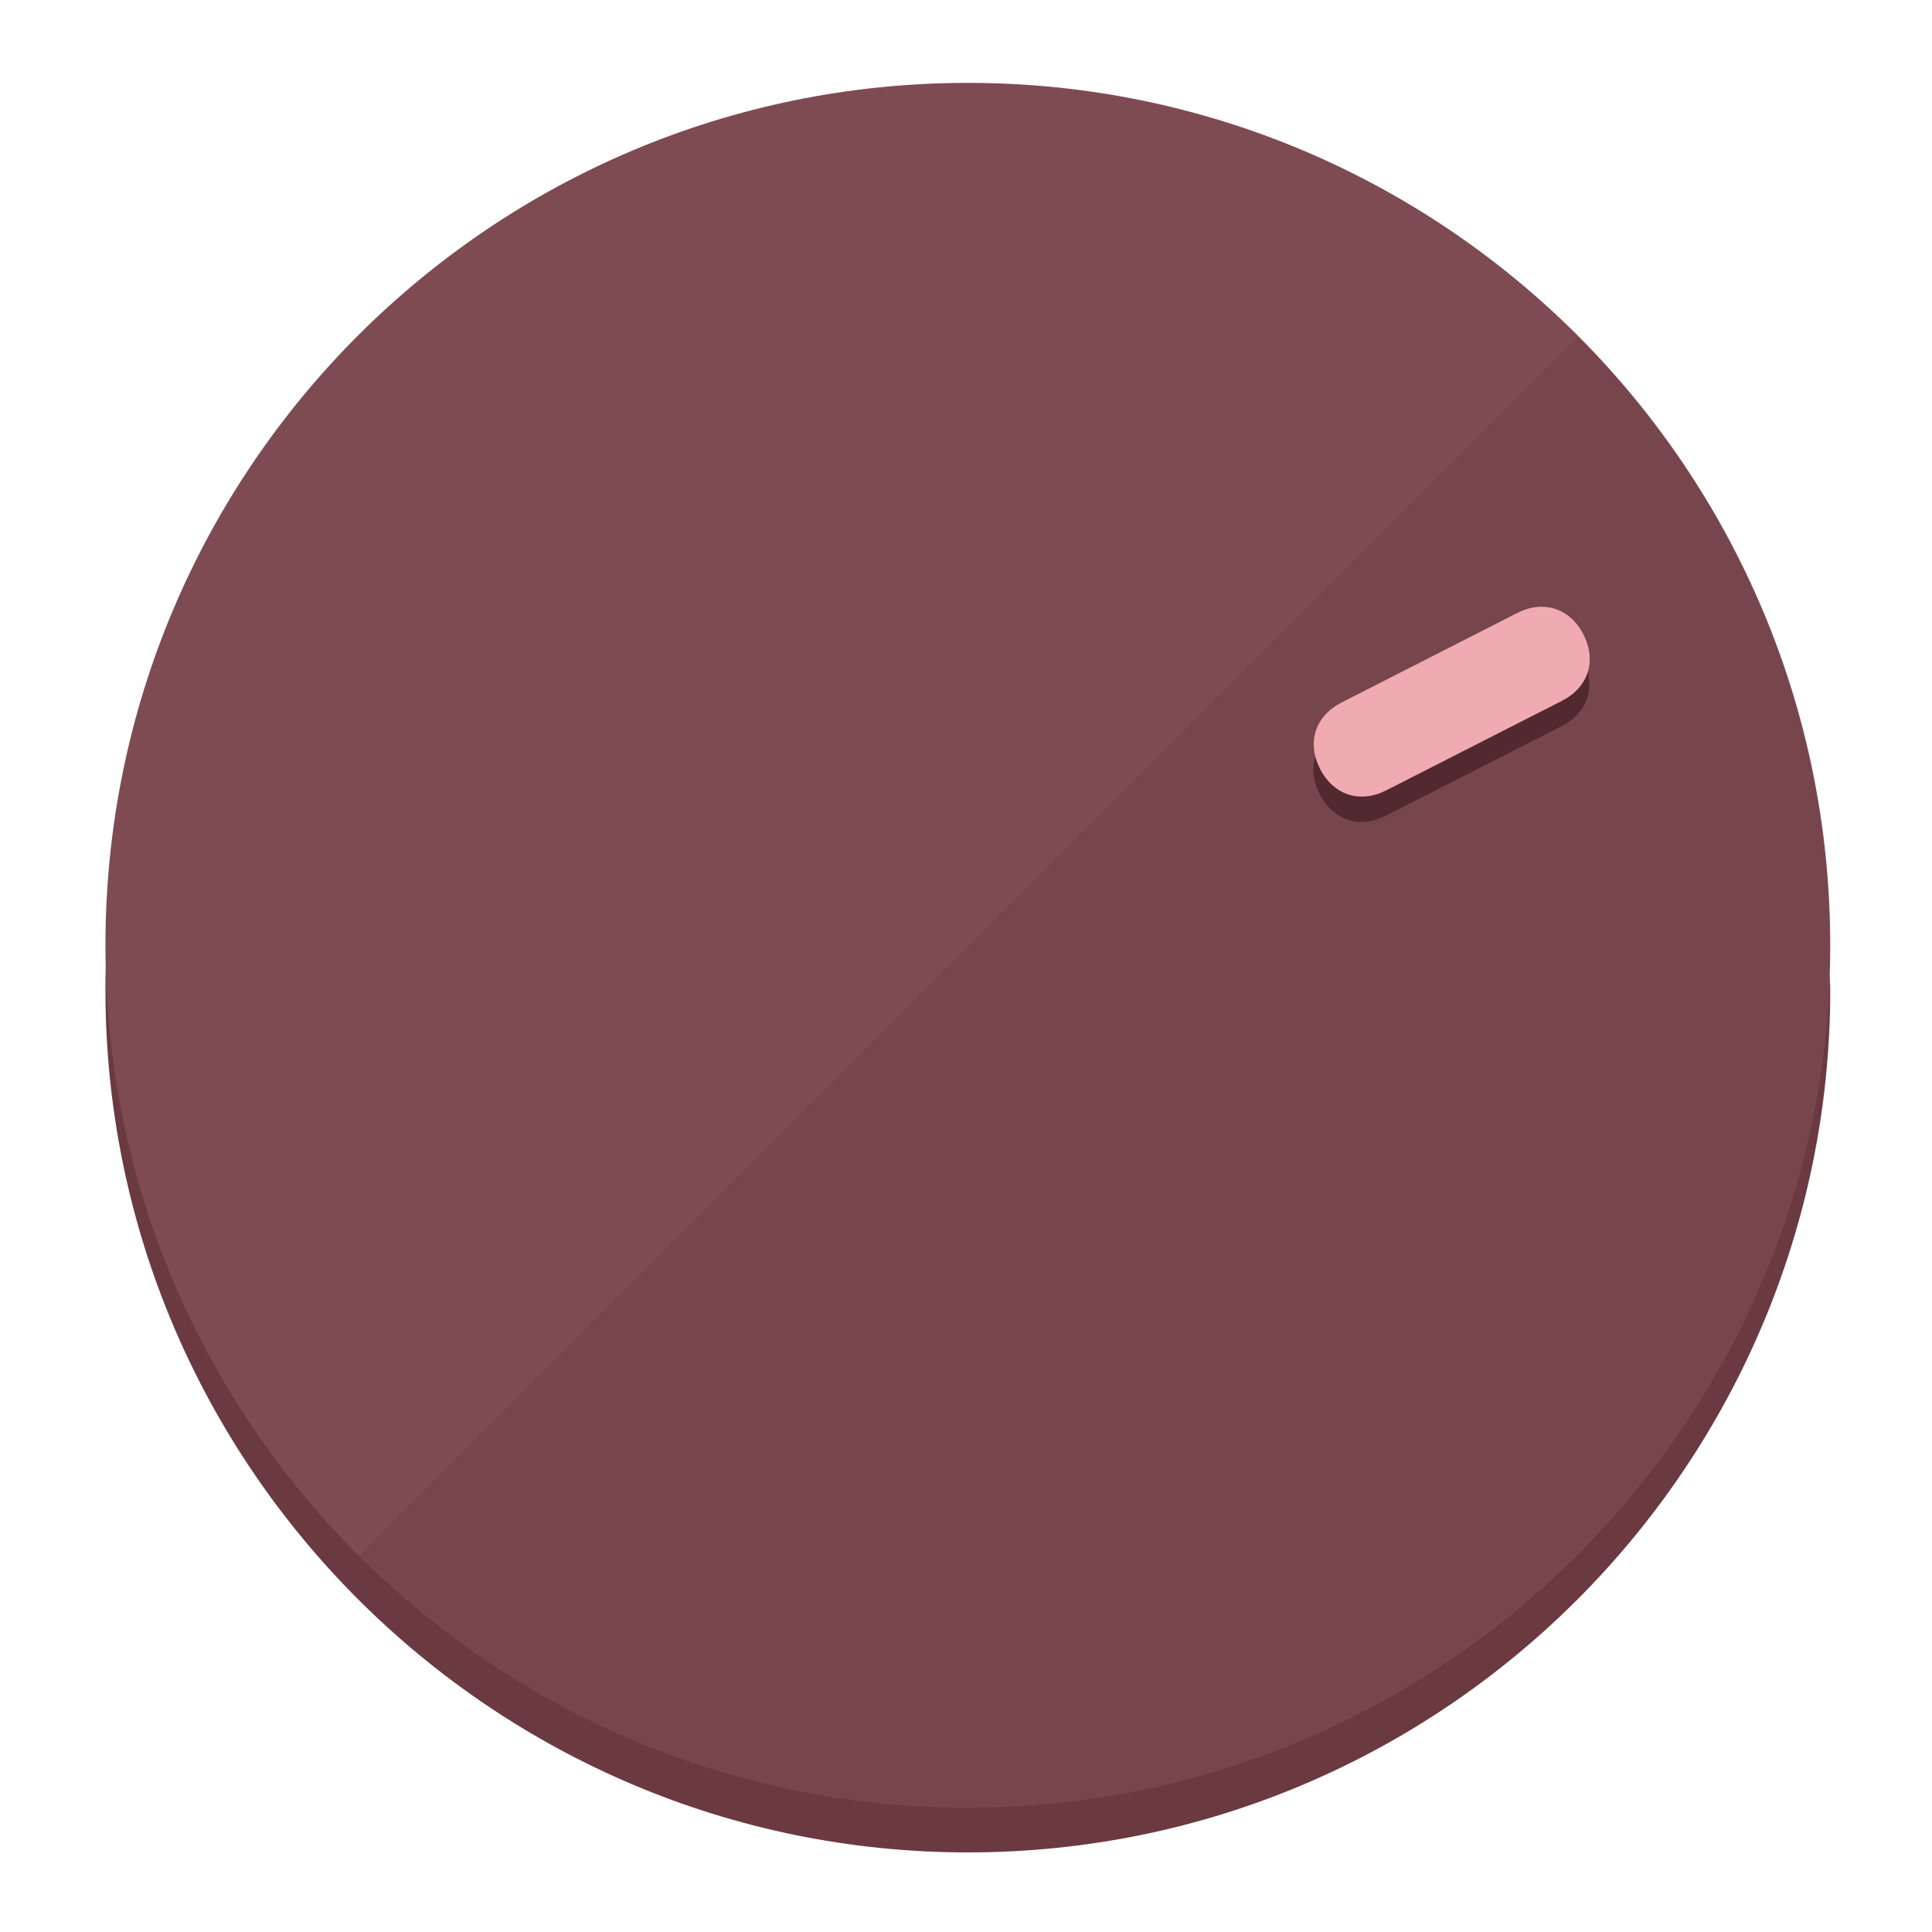
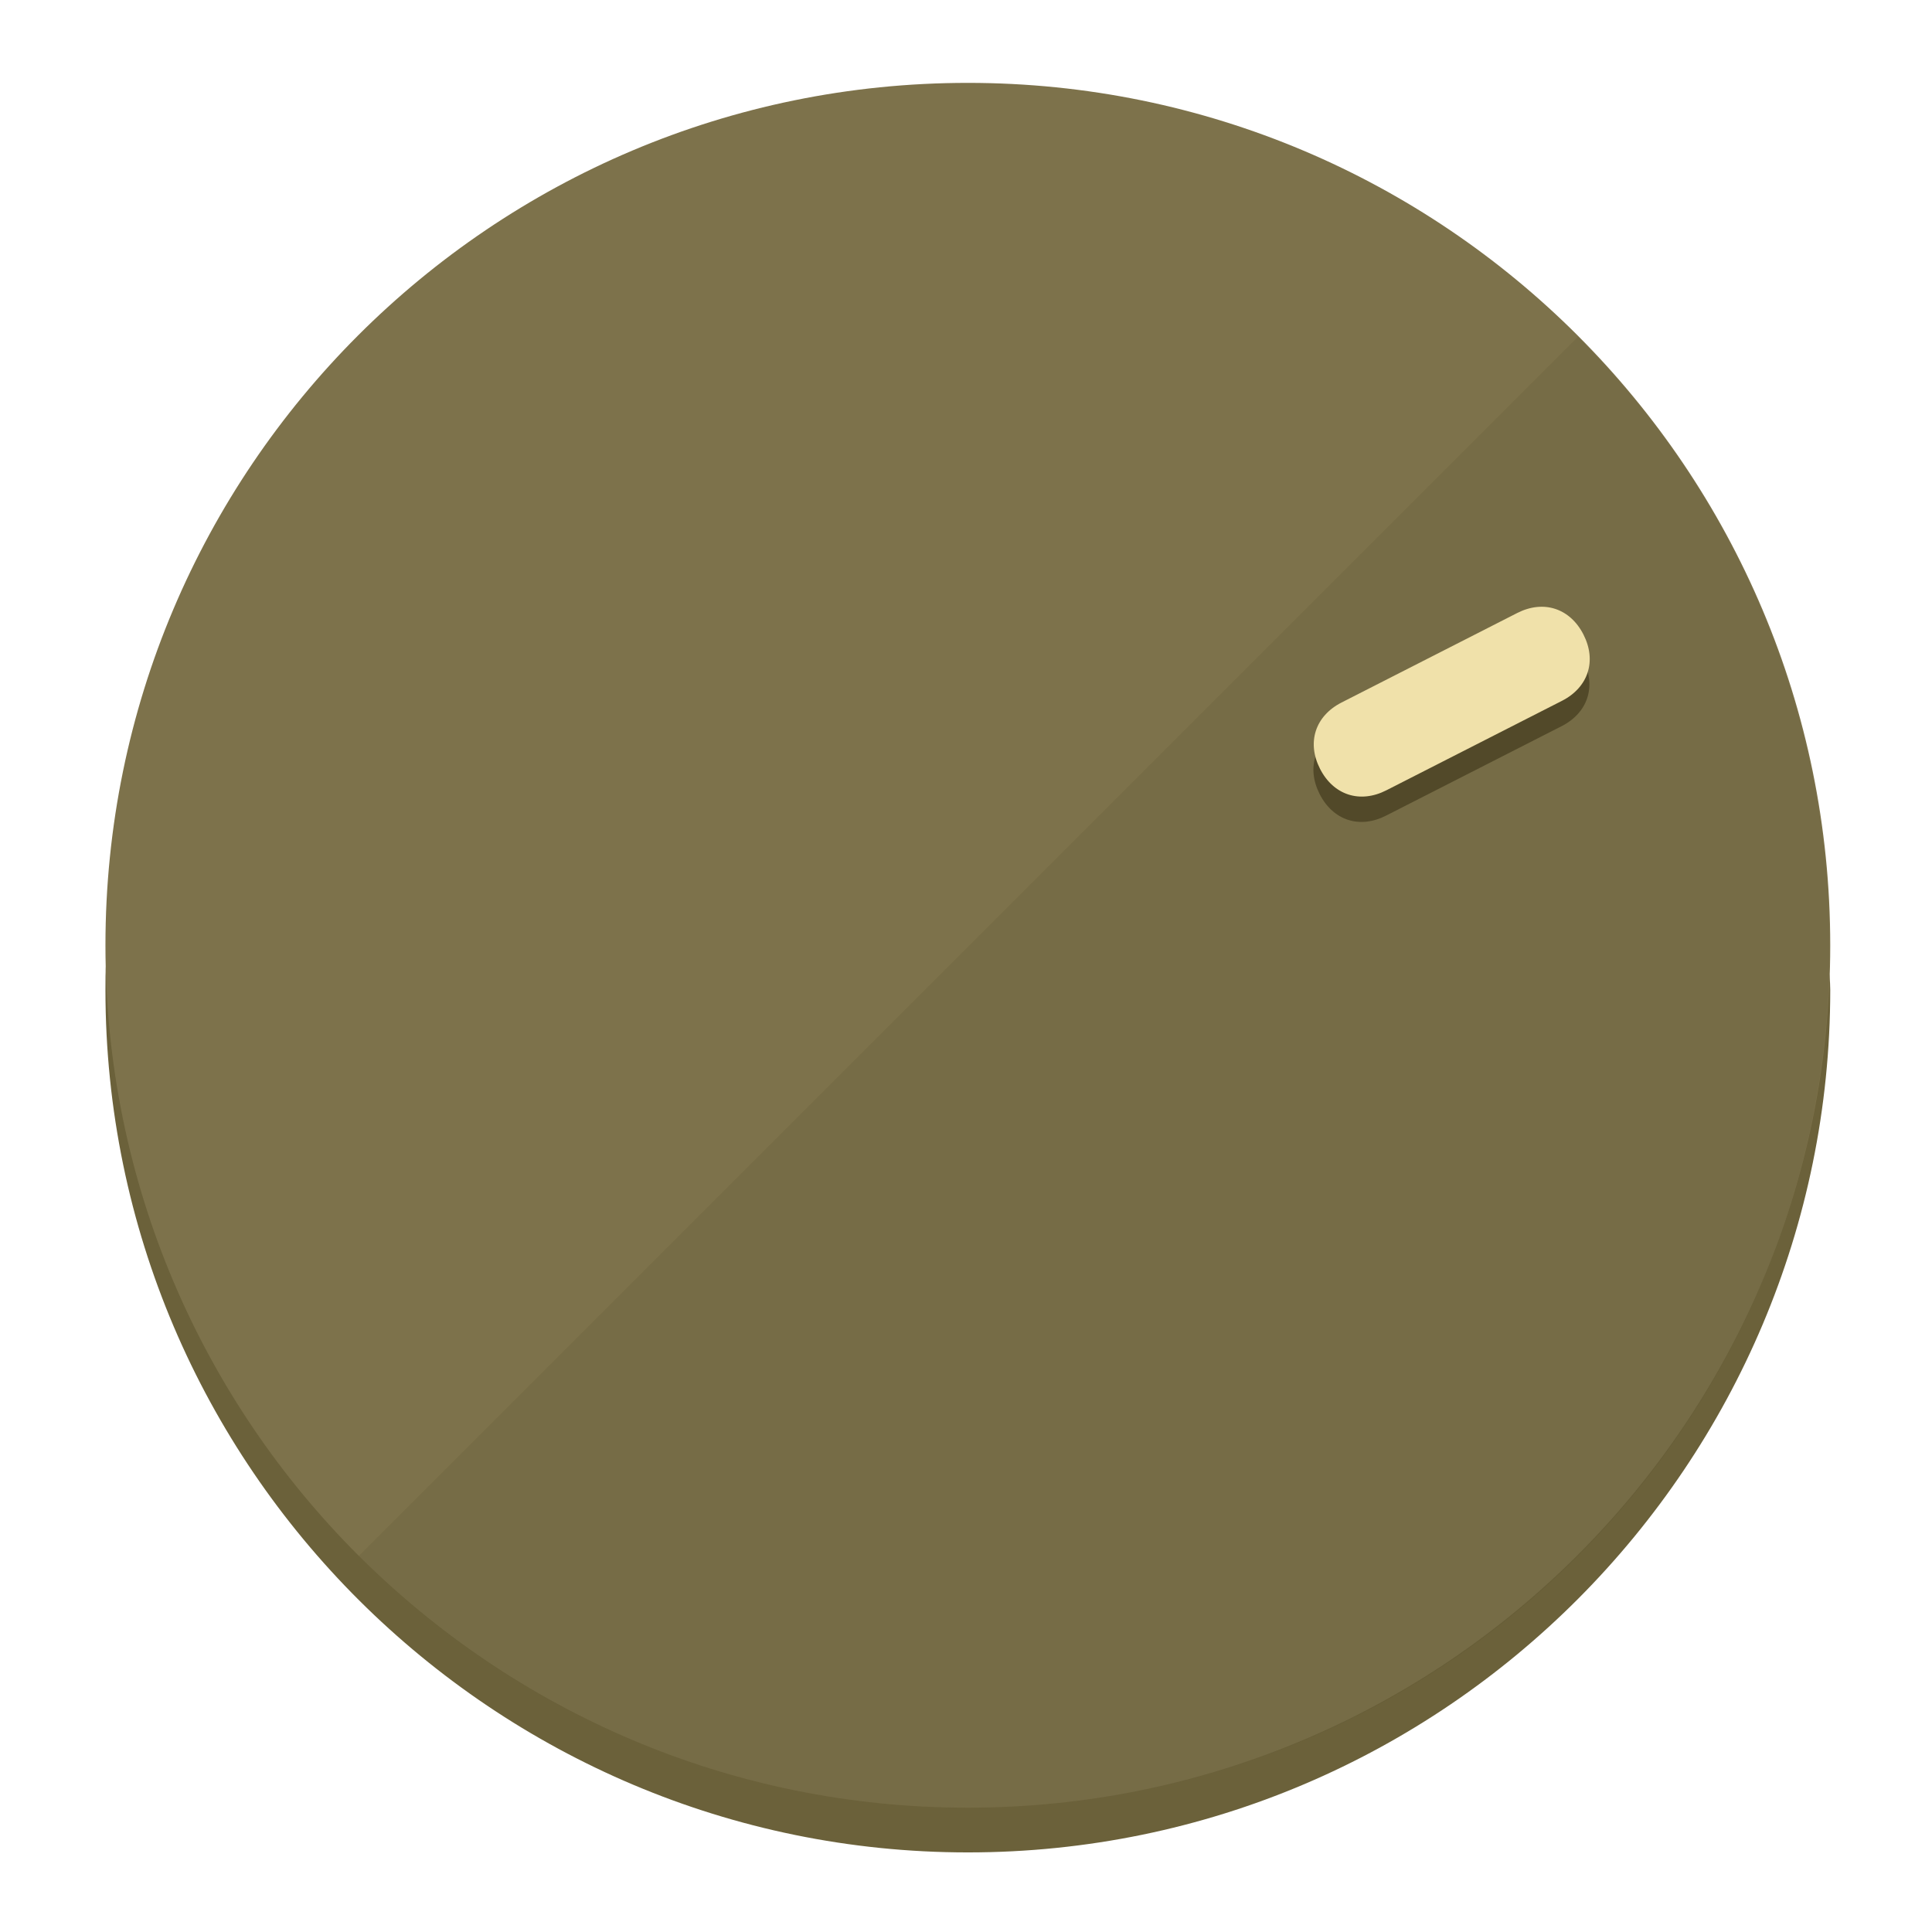
<svg xmlns="http://www.w3.org/2000/svg" height="120px" width="120px" version="1.1" id="Layer_1" viewBox="0 0 496.8 496.8" xml:space="preserve">
  <defs id="defs23" />
  <g id="g3158">
-     <path style="display:inline;fill:#6B3A40;fill-opacity:1;stroke-width:1.584" d="m 248.875,445.92 c 116.582,0 212.89,-91.238 220.493,-205.286 0,5.069 1.267,8.87 1.267,13.939 0,121.651 -98.842,221.76 -221.76,221.76 -121.651,0 -221.76,-98.842 -221.76,-221.76 0,-5.069 0,-8.87 1.267,-13.939 7.603,114.048 103.91,205.286 220.493,205.286 z" id="path8" />
-     <circle style="display:inline;fill:#7D4B51;fill-opacity:1;stroke-width:1.584" cx="248.875" cy="243.071" r="221.76" id="circle12" />
-     <path style="display:inline;fill:#52292E;fill-opacity:0.154;stroke-width:1.587" d="m 405.744,86.606 c 86.308,86.308 86.308,227.193 0,313.5 -86.308,86.308 -227.193,86.308 -313.5,0" id="path14" />
+     <path style="display:inline;fill:#6B613A;fill-opacity:1;stroke-width:1.584" d="m 248.875,445.92 c 116.582,0 212.89,-91.238 220.493,-205.286 0,5.069 1.267,8.87 1.267,13.939 0,121.651 -98.842,221.76 -221.76,221.76 -121.651,0 -221.76,-98.842 -221.76,-221.76 0,-5.069 0,-8.87 1.267,-13.939 7.603,114.048 103.91,205.286 220.493,205.286 z" id="path8" />
+     <circle style="display:inline;fill:#7D724B;fill-opacity:1;stroke-width:1.584" cx="248.875" cy="243.071" r="221.76" id="circle12" />
+     <path style="display:inline;fill:#524929;fill-opacity:0.154;stroke-width:1.587" d="m 405.744,86.606 c 86.308,86.308 86.308,227.193 0,313.5 -86.308,86.308 -227.193,86.308 -313.5,0" id="path14" />
  </g>
  <g id="g3198">
    <circle style="display:none;fill:#000000;fill-opacity:0;stroke-width:1.584" cx="329.835" cy="-110.802" r="221.76" id="circle12-3" transform="rotate(63)" />
-     <path style="display:inline;fill:#52292E;fill-opacity:1;stroke-width:1.584" d="m 356.39,209.744 c -6.774,3.452 -13.592,1.237 -17.044,-5.538 v 0 c -3.452,-6.774 -1.237,-13.592 5.538,-17.044 l 45.163,-23.012 c 6.775,-3.452 13.592,-1.237 17.044,5.538 v 0 c 3.452,6.774 1.237,13.592 -5.538,17.044 z" id="path3789" />
-     <path style="display:inline;fill:#F0AAB2;stroke-width:1.584" d="m 356.478,203.228 c -6.774,3.452 -13.592,1.237 -17.044,-5.538 v 0 c -3.452,-6.774 -1.237,-13.592 5.538,-17.044 l 45.163,-23.012 c 6.774,-3.452 13.592,-1.237 17.044,5.538 v 0 c 3.452,6.775 1.237,13.592 -5.538,17.044 z" id="path915" />
+     <path style="display:inline;fill:#524929;fill-opacity:1;stroke-width:1.584" d="m 356.39,209.744 c -6.774,3.452 -13.592,1.237 -17.044,-5.538 v 0 c -3.452,-6.774 -1.237,-13.592 5.538,-17.044 l 45.163,-23.012 c 6.775,-3.452 13.592,-1.237 17.044,5.538 v 0 c 3.452,6.774 1.237,13.592 -5.538,17.044 z" id="path3789" />
+     <path style="display:inline;fill:#F0E1AA;stroke-width:1.584" d="m 356.478,203.228 c -6.774,3.452 -13.592,1.237 -17.044,-5.538 v 0 c -3.452,-6.774 -1.237,-13.592 5.538,-17.044 l 45.163,-23.012 c 6.774,-3.452 13.592,-1.237 17.044,5.538 v 0 c 3.452,6.775 1.237,13.592 -5.538,17.044 z" id="path915" />
  </g>
</svg>
